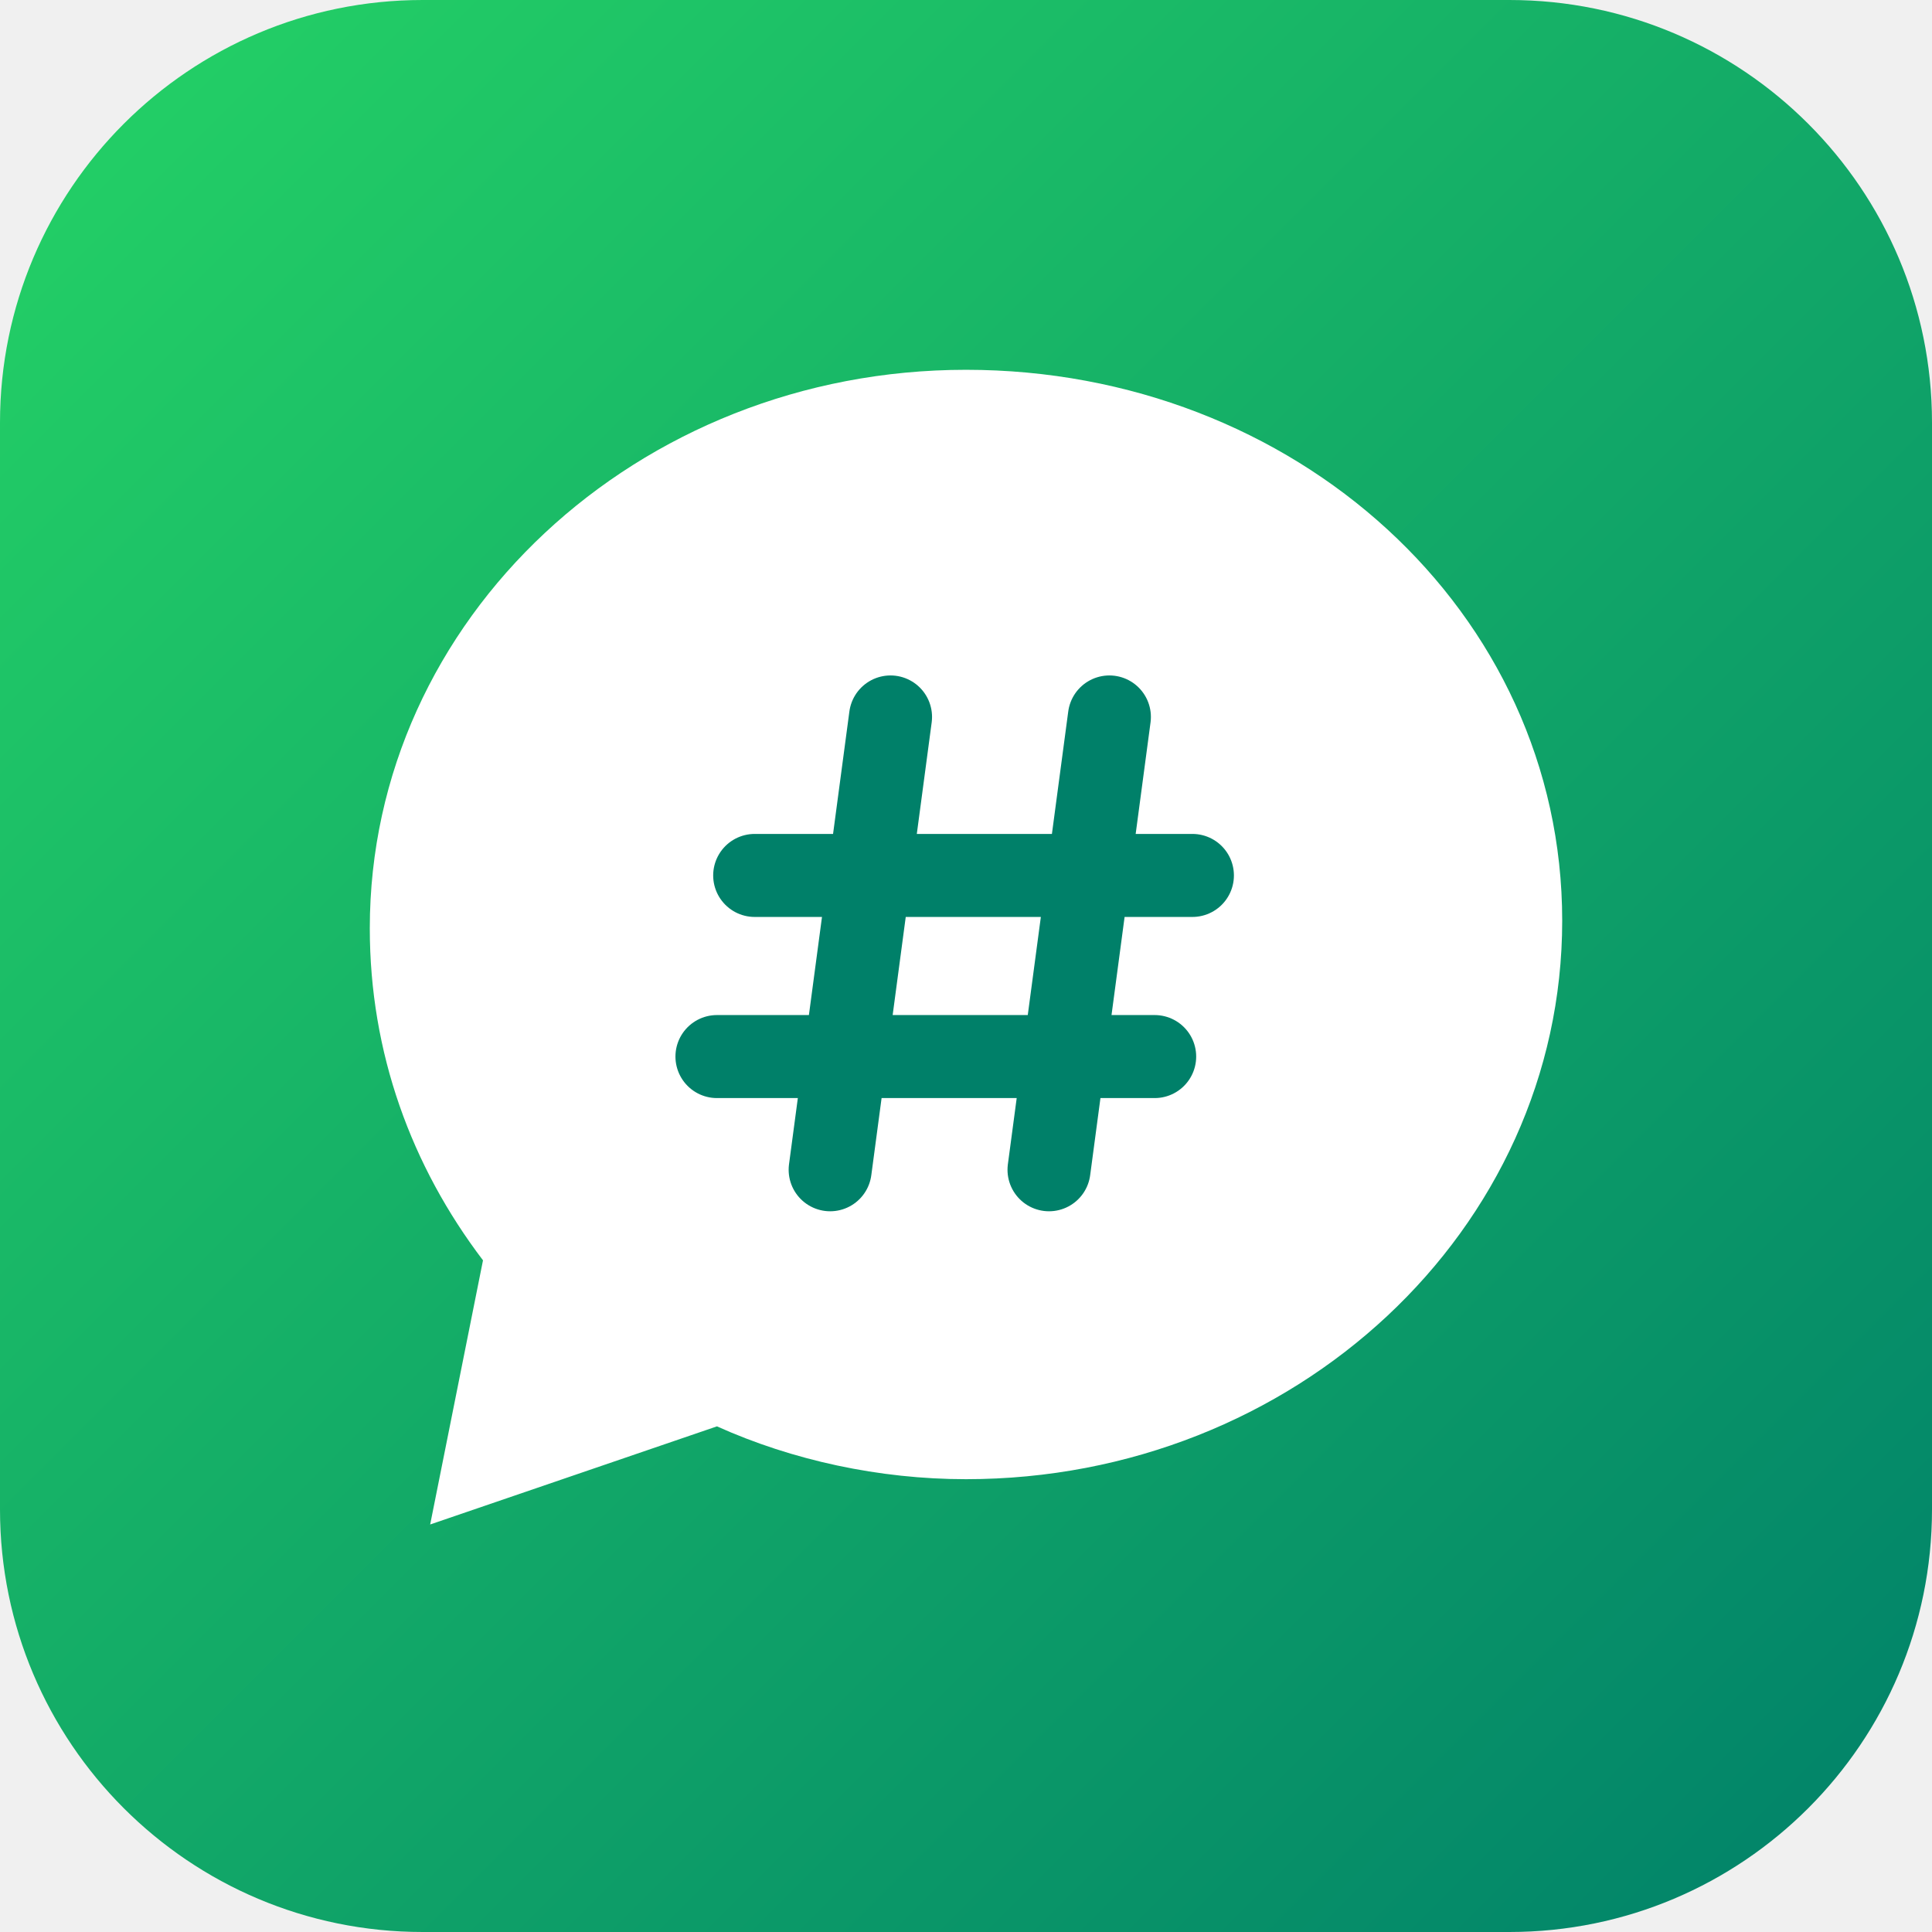
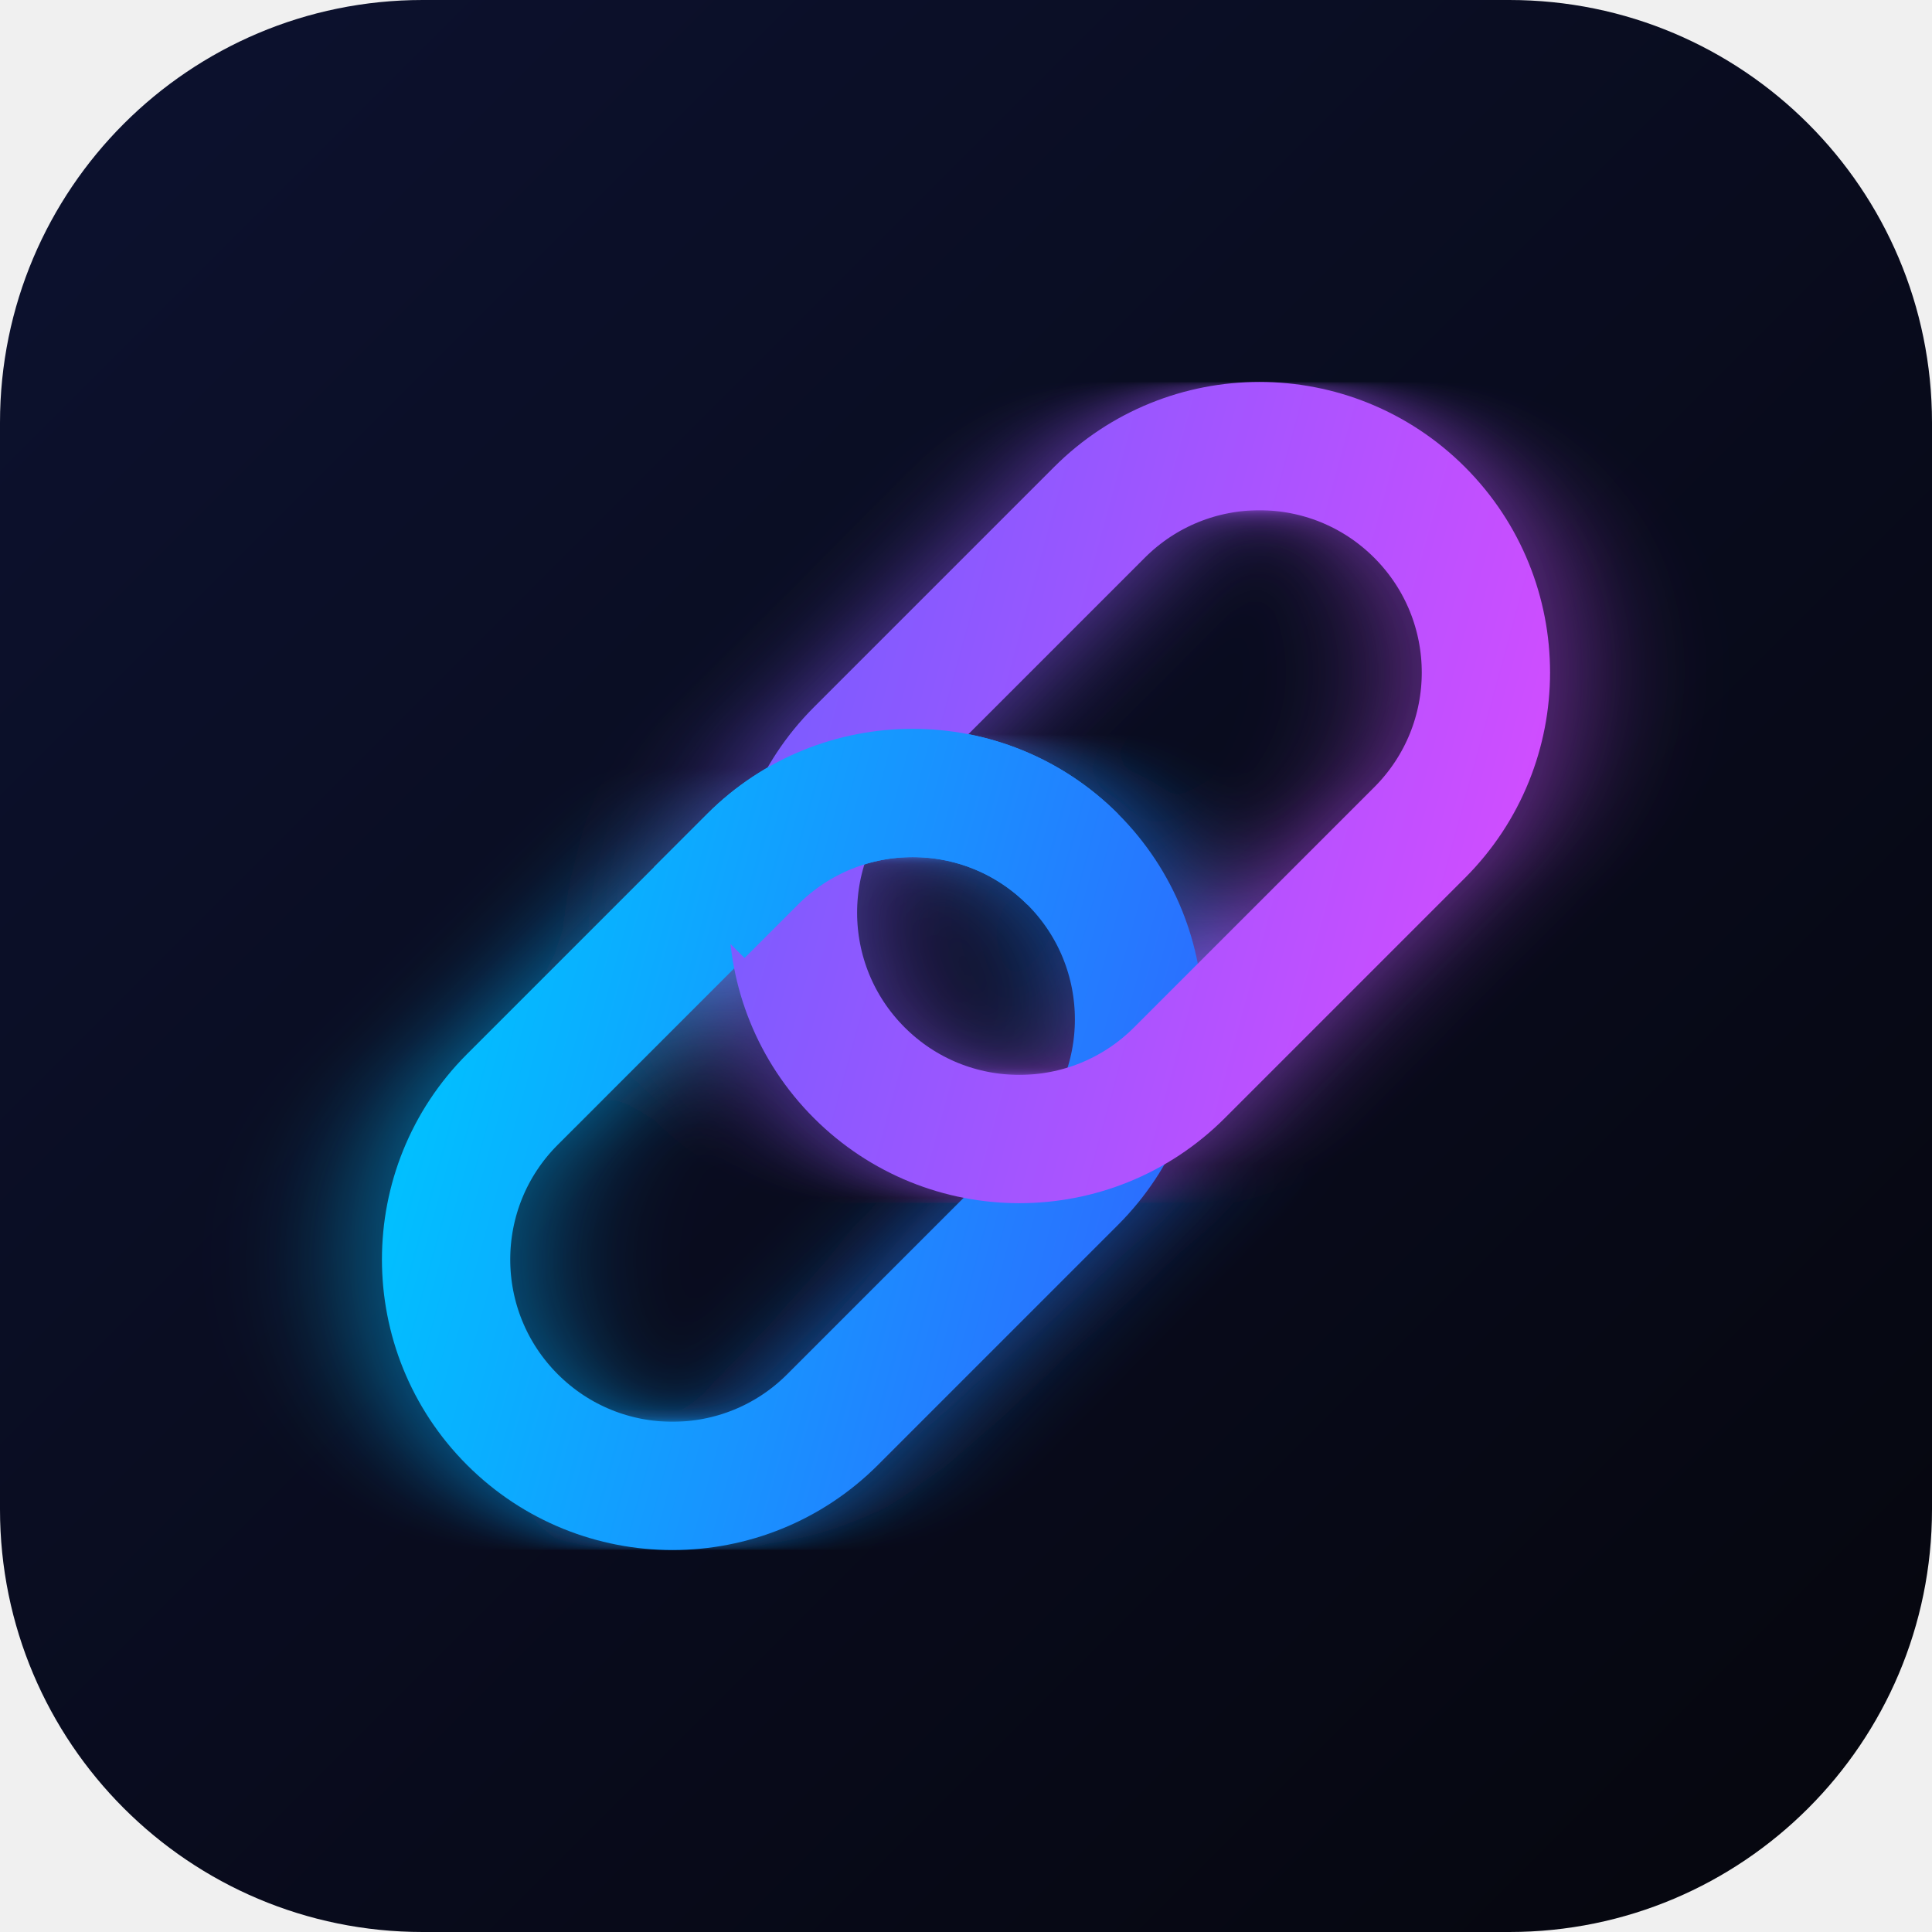
<svg xmlns="http://www.w3.org/2000/svg" viewBox="0 0 512 512">
  <defs>
-     <linearGradient id="g" x1="0" y1="0" x2="1" y2="1">
-       <stop offset="0" stop-color="#25d366" />
-       <stop offset="1" stop-color="#008069" />
+     <linearGradient id="bg" x1="0" y1="0" x2="1" y2="1">
+       <stop offset="0" stop-color="#0d1230" />
+       <stop offset="1" stop-color="#05060d" />
    </linearGradient>
+     <linearGradient id="a" x1="0" y1="0" x2="1" y2="1">
+       <stop offset="0" stop-color="#00c2ff" />
+       <stop offset="1" stop-color="#2d6bff" />
+     </linearGradient>
+     <linearGradient id="b" x1="0" y1="0" x2="1" y2="1">
+       <stop offset="0" stop-color="#7a5cff" />
+       <stop offset="1" stop-color="#d14dff" />
+     </linearGradient>
+     <filter id="g" x="-30%" y="-30%" width="160%" height="160%">
+       <feGaussianBlur stdDeviation="14" />
+     </filter>
+     <clipPath id="c">
+       <rect x="216" y="170" width="110" height="86" />
+     </clipPath>
  </defs>
-   <rect width="512" height="512" rx="112" fill="url(#g)" />
-   <path d="M256 98c-87 0-158 66-158 148 0 33 11 63 30 88l-14 70 76-26c20 9 43 14 66 14 87 0 158-66 158-148S343 98 256 98z" fill="#fff" />
-   <g stroke="#008069" stroke-width="22" stroke-linecap="round" fill="none">
-     <path d="M236 190l-16 120M294 190l-16 120M200 232h116M190 280h116" />
+   <rect width="512" height="512" rx="112" fill="url(#bg)" />
+   <g transform="rotate(-45 256 256)" fill="none" stroke-width="34" stroke-linecap="round">
+     <g filter="url(#g)" opacity=".7">
+       <rect x="86" y="196" width="210" height="120" rx="60" stroke="url(#a)" />
+       <rect x="216" y="196" width="210" height="120" rx="60" stroke="url(#b)" />
+     </g>
+     <rect x="86" y="196" width="210" height="120" rx="60" stroke="url(#a)" />
+     <rect x="216" y="196" width="210" height="120" rx="60" stroke="url(#b)" />
+     <rect x="86" y="196" width="210" height="120" rx="60" stroke="url(#a)" clip-path="url(#c)" />
  </g>
</svg>
